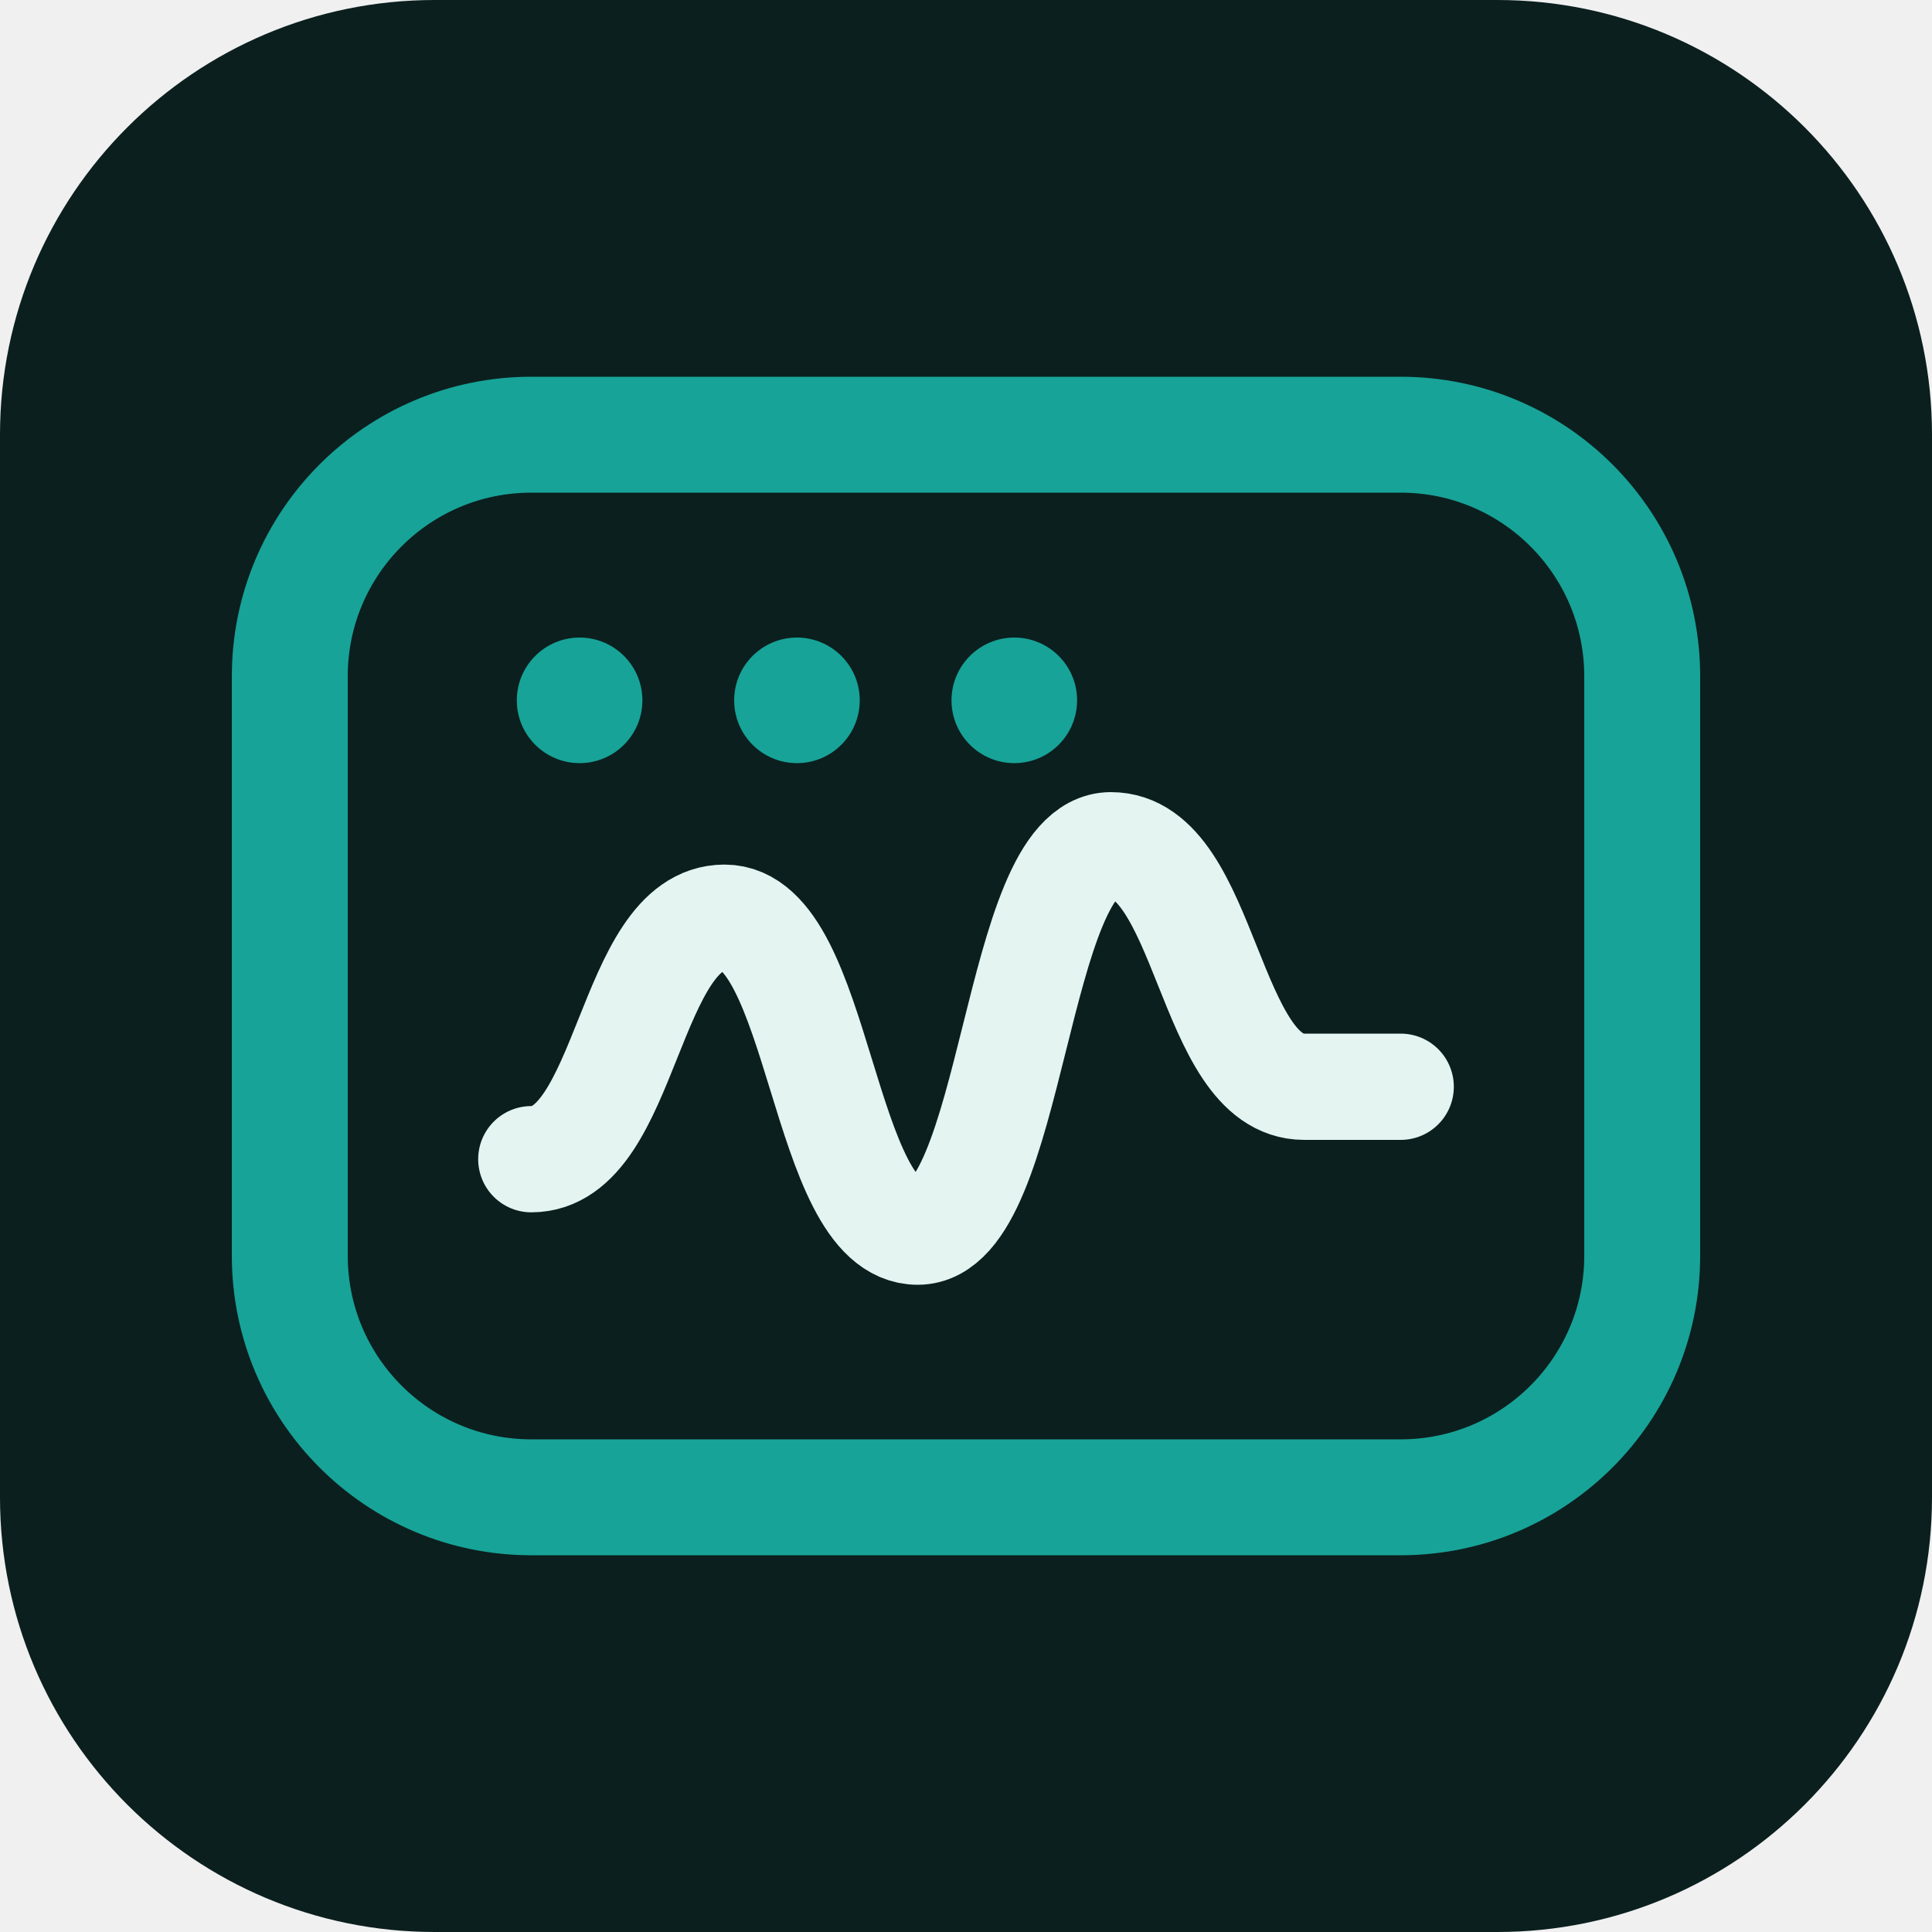
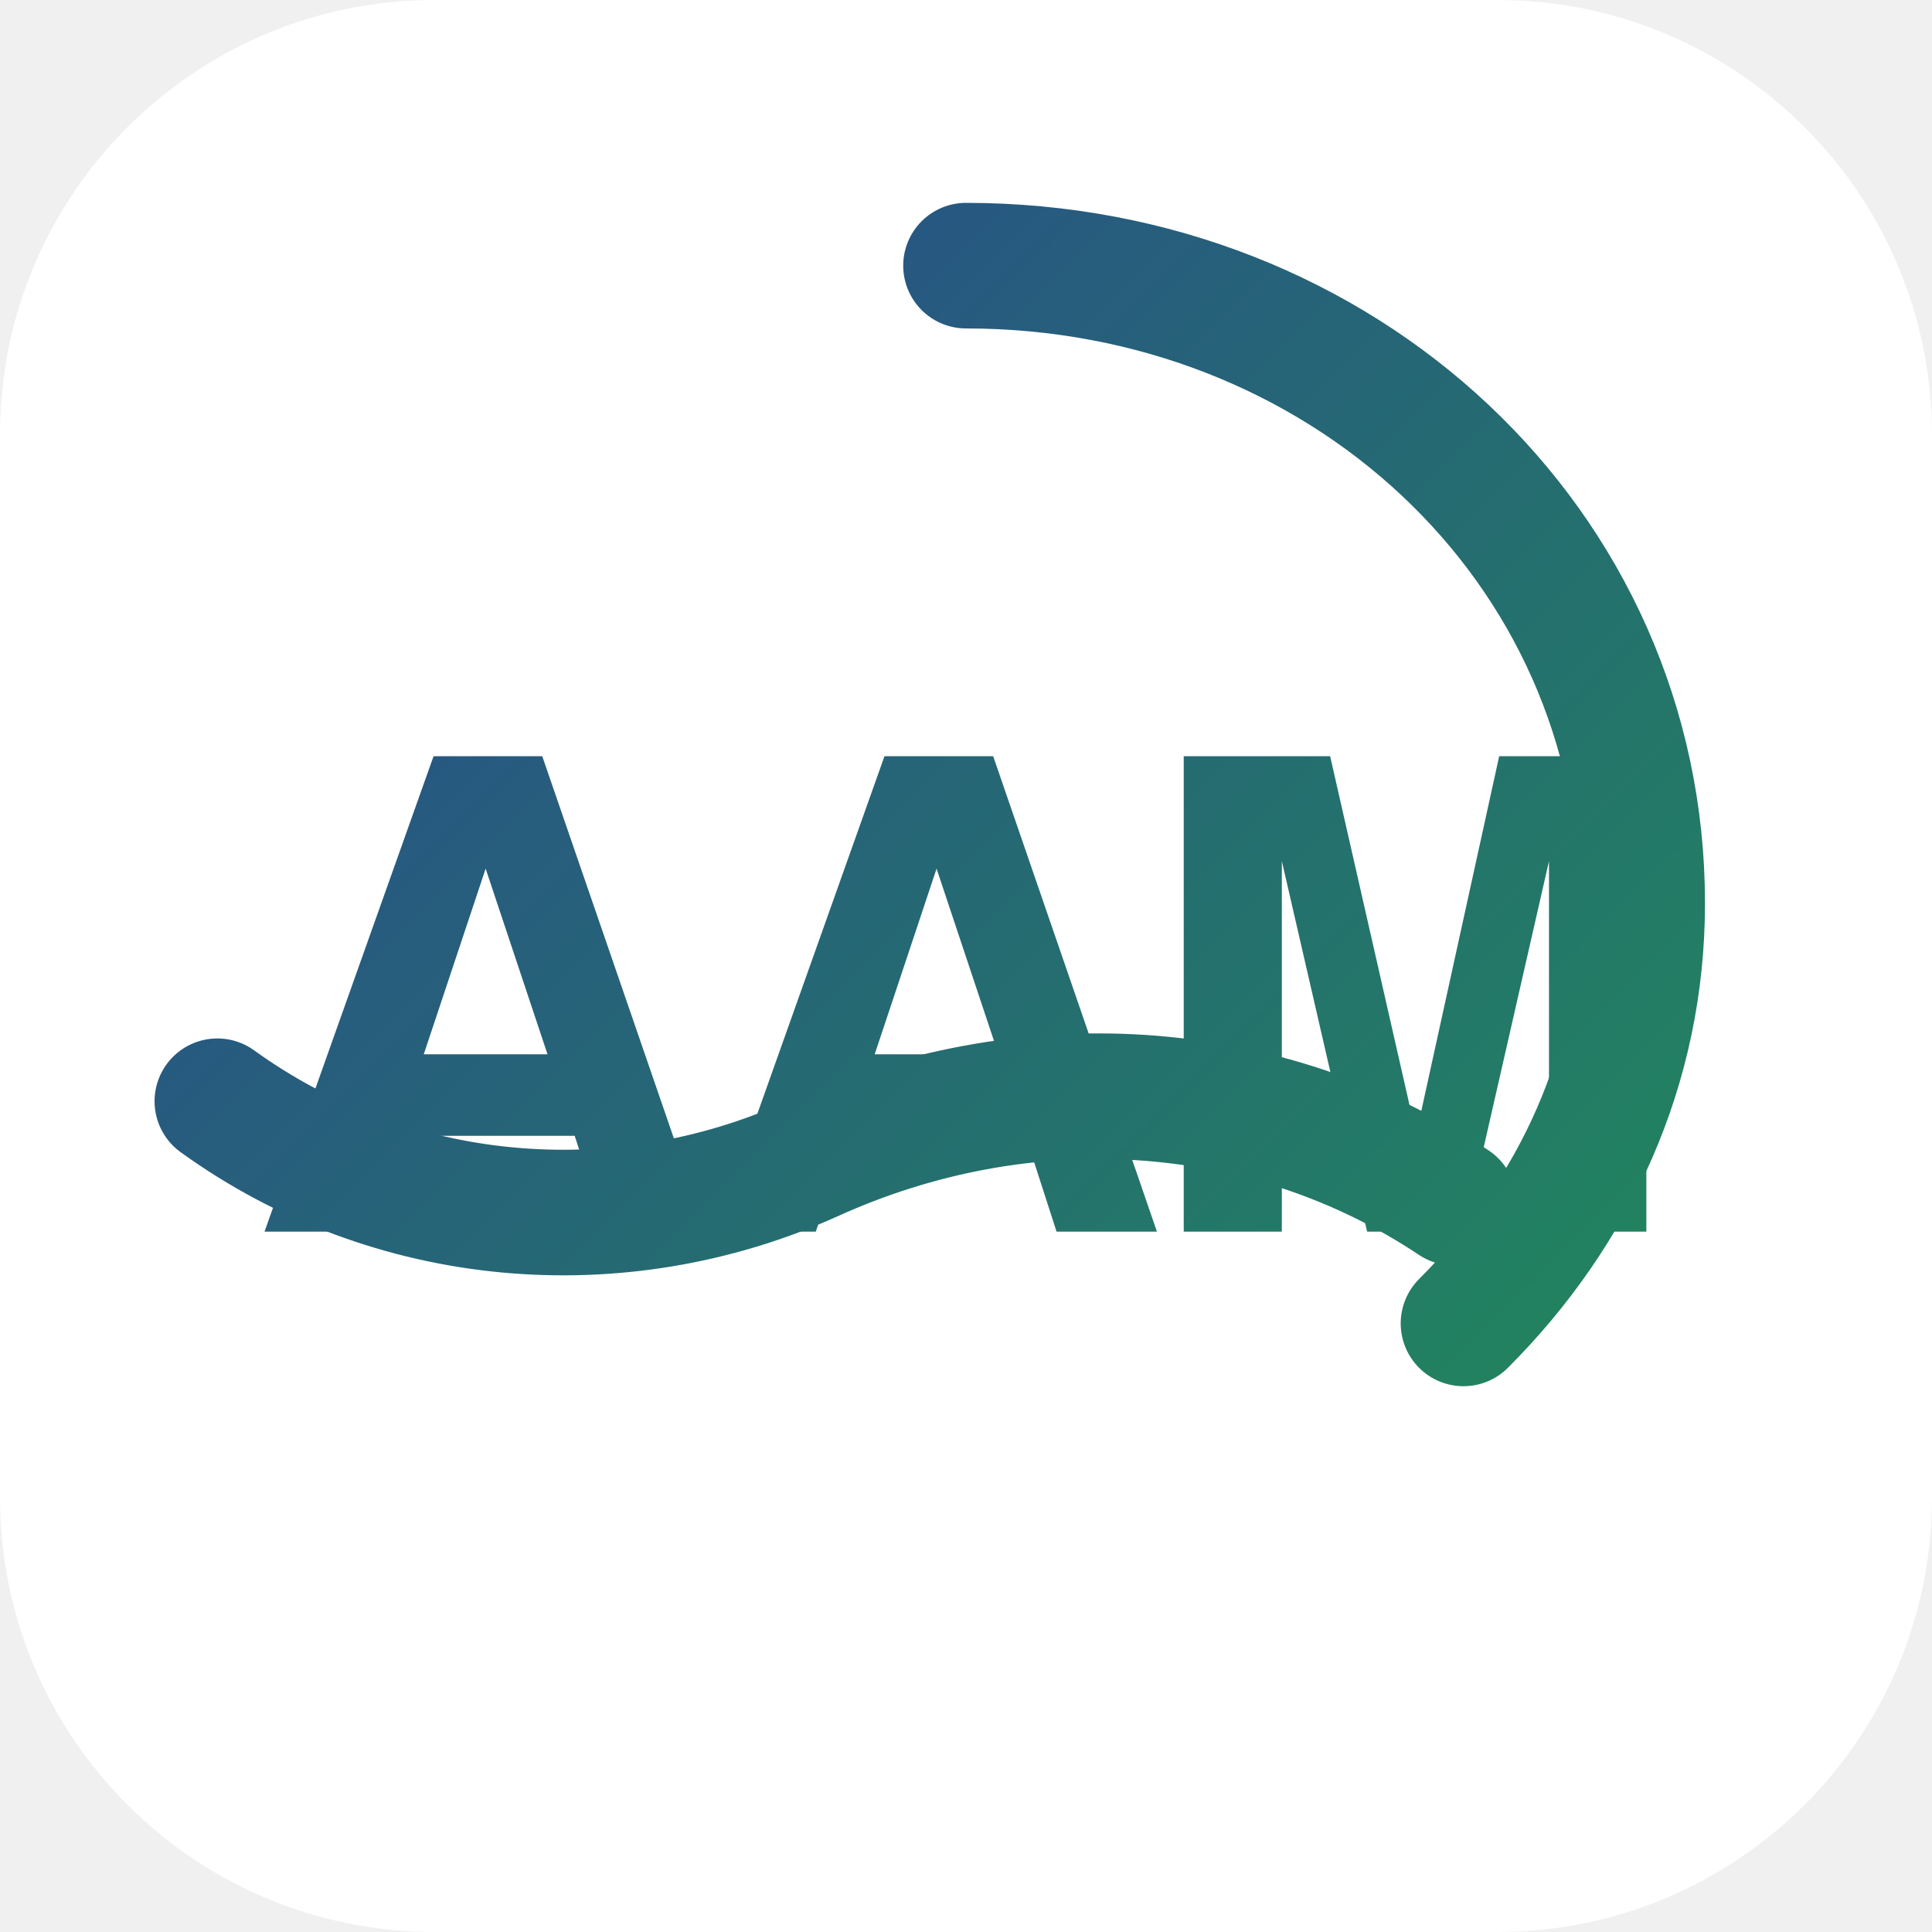
<svg xmlns="http://www.w3.org/2000/svg" viewBox="0 0 40 40">
-   <rect width="40" height="40" rx="9" fill="#0B1F1E" />
-   <rect x="6" y="9" width="28" height="22" rx="5" fill="none" stroke="#17A398" stroke-width="2.4" />
-   <path d="M11 24c2 0 2-5 4-5s2 6.5 4 6.5 2-8 4-8 2 5 4 5h2" fill="none" stroke="#E3F4F1" stroke-width="2.2" stroke-linecap="round" stroke-linejoin="round" />
-   <circle cx="12" cy="14.5" r="1.3" fill="#17A398" />
-   <circle cx="16.5" cy="14.5" r="1.3" fill="#17A398" />
-   <circle cx="21" cy="14.5" r="1.3" fill="#17A398" />
+   <defs>
+     <linearGradient id="aam" x1="0" y1="0" x2="40" y2="40" gradientUnits="userSpaceOnUse">
+       <stop offset="0" stop-color="#2B3C97" />
+       <stop offset="1" stop-color="#1F9A4D" />
+     </linearGradient>
+   </defs>
+   <rect width="40" height="40" rx="9" fill="#FFFFFF" />
+   <path d="M20 5.5c7.8 0 14 5.8 14 13.2 0 3.4-1.4 6.4-3.7 8.7" fill="none" stroke="url(#aam)" stroke-width="2.6" stroke-linecap="round" />
+   <path d="M4.5 22.8c3.6 2.6 8.3 3 12.3 1.2 4.4-2 9.4-1.7 13.3.9" fill="none" stroke="url(#aam)" stroke-width="2.6" stroke-linecap="round" />
+   <text x="20" y="25.5" font-family="Helvetica, Arial, sans-serif" font-size="13.5" font-weight="700" fill="url(#aam)" text-anchor="middle" letter-spacing="-0.6">AAM</text>
</svg>
